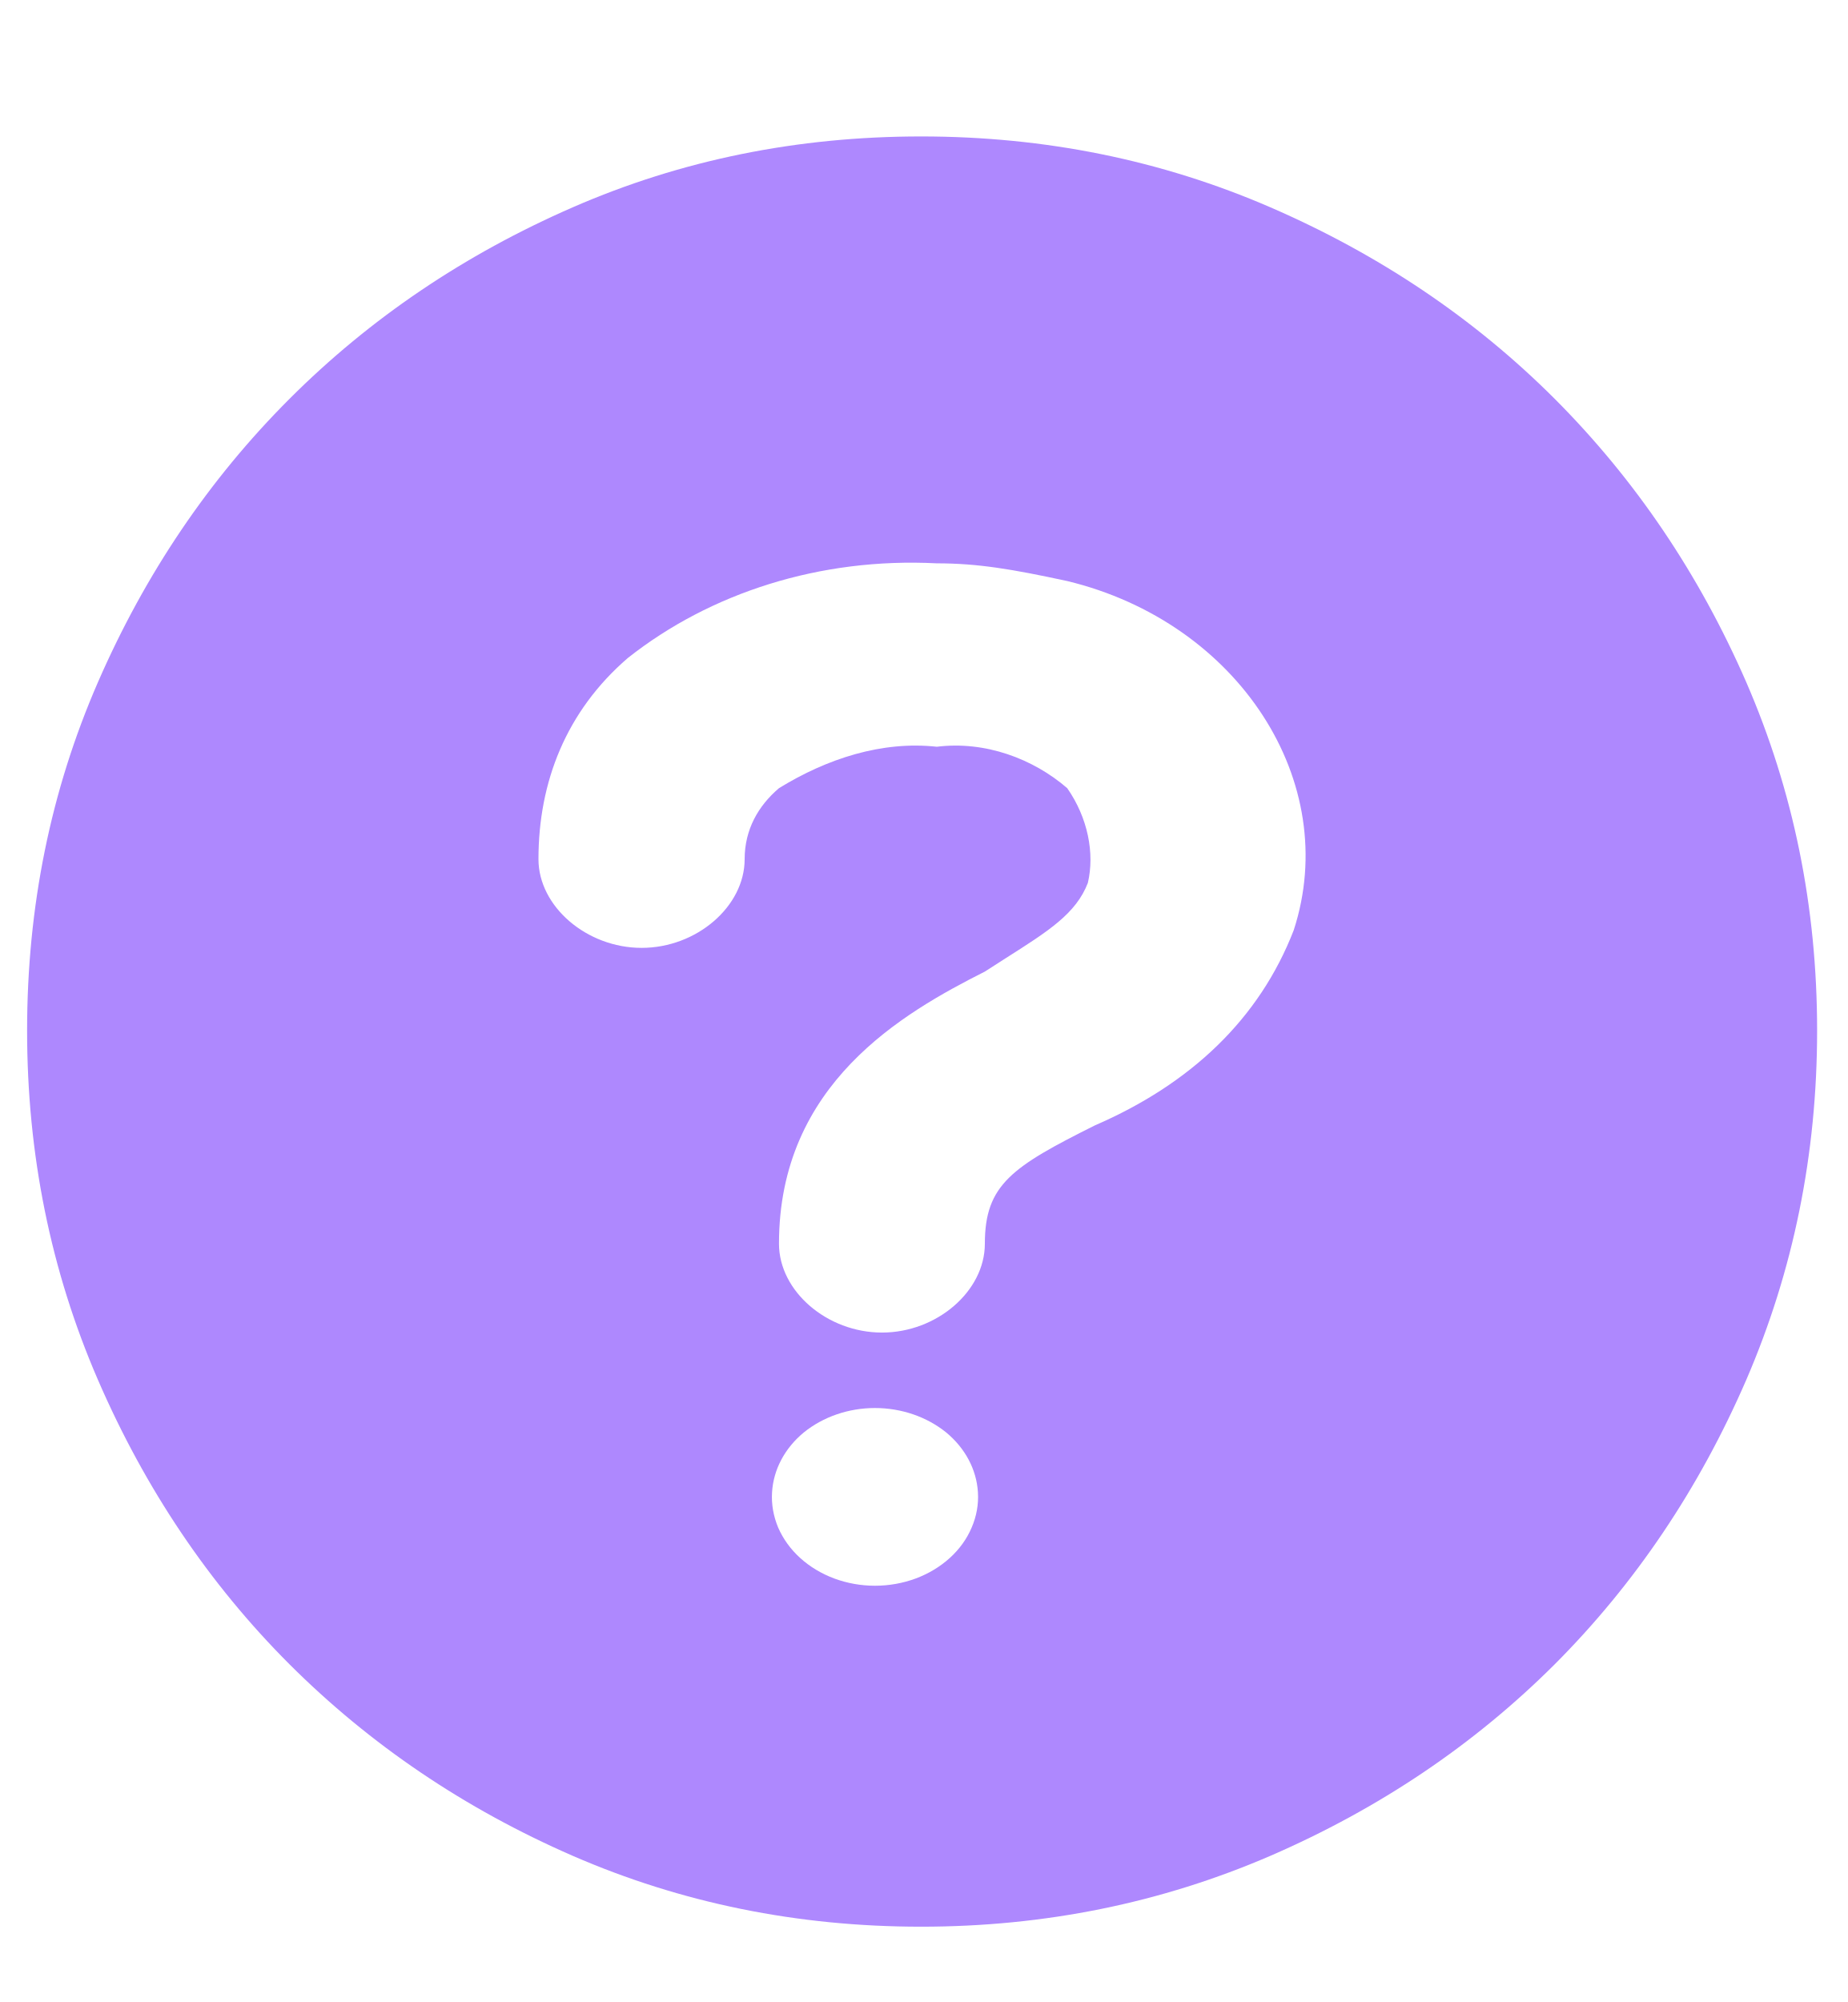
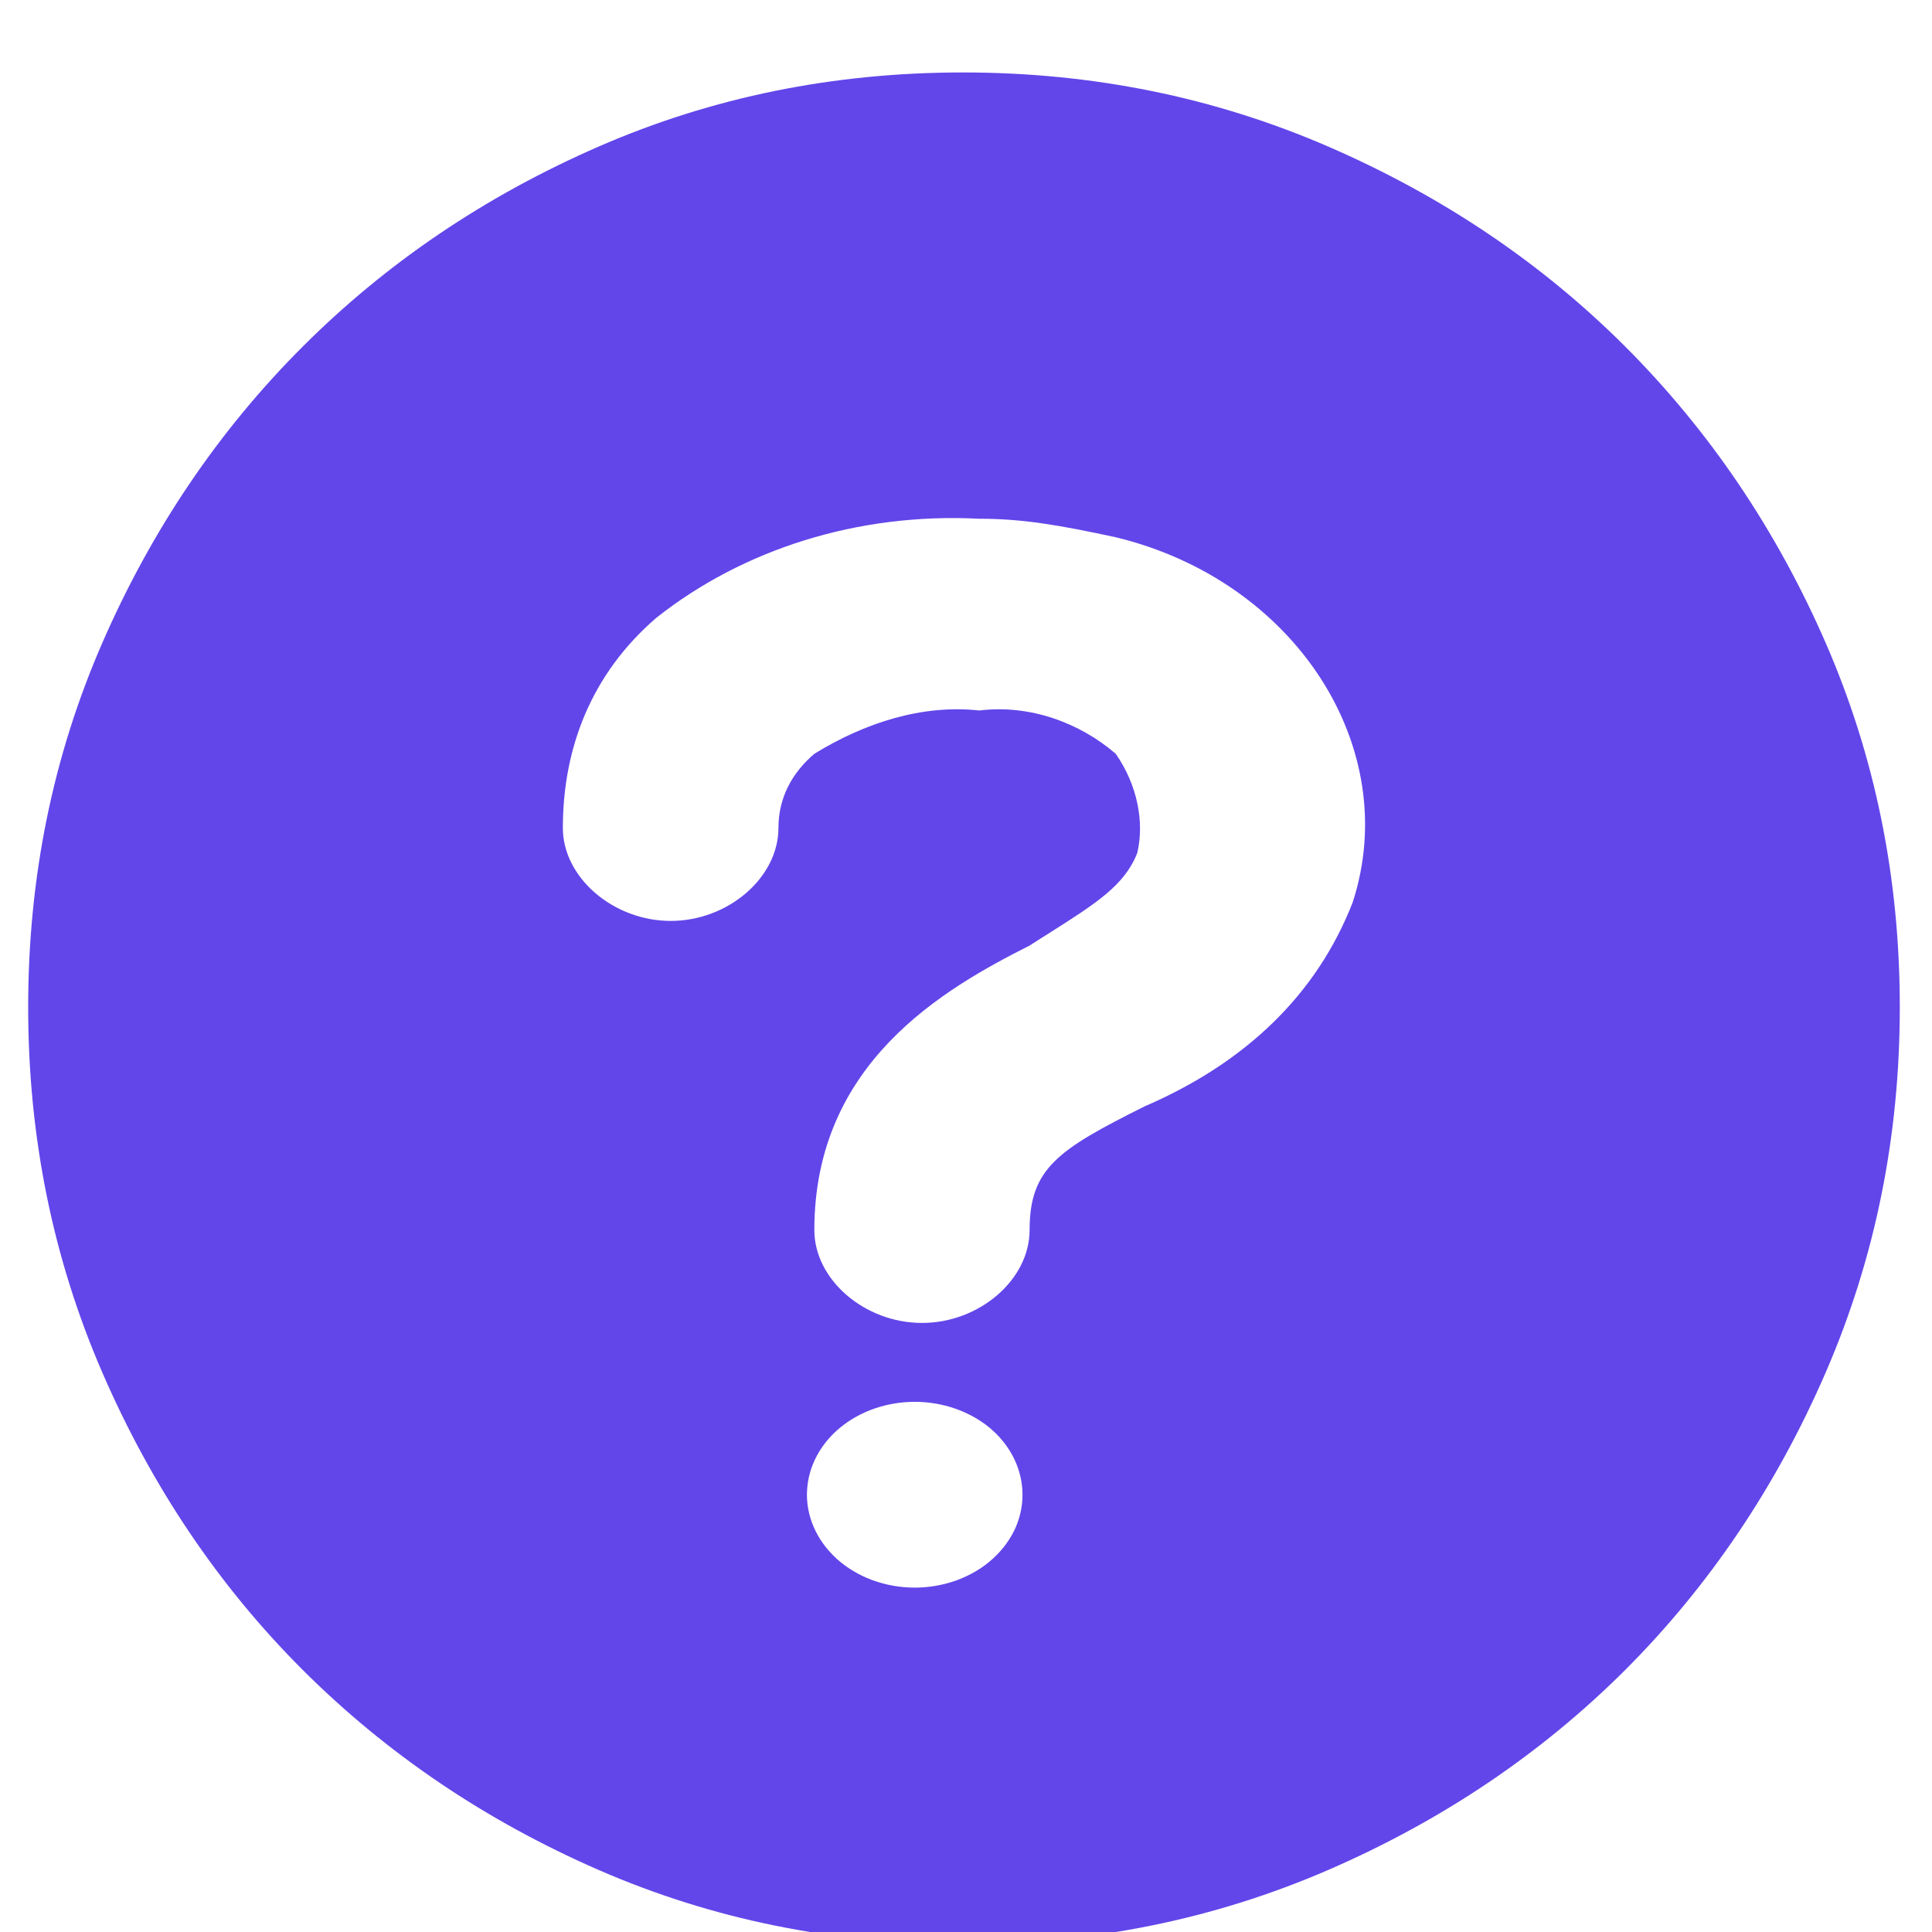
- <svg xmlns="http://www.w3.org/2000/svg" width="12" height="13" viewBox="0 0 12 13" fill="none">
-   <path fill-rule="evenodd" clip-rule="evenodd" d="M3.72 12.051C4.424 12.357 5.178 12.511 5.982 12.511C6.785 12.511 7.541 12.357 8.25 12.051C8.958 11.744 9.574 11.329 10.097 10.807C10.619 10.284 11.034 9.668 11.341 8.96C11.647 8.251 11.801 7.495 11.801 6.692C11.801 5.888 11.647 5.135 11.341 4.43C11.034 3.726 10.619 3.113 10.097 2.59C9.574 2.067 8.958 1.653 8.25 1.346C7.541 1.039 6.785 0.886 5.982 0.886C5.178 0.886 4.424 1.039 3.72 1.346C3.016 1.653 2.403 2.067 1.88 2.59C1.357 3.113 0.943 3.726 0.636 4.43C0.329 5.135 0.176 5.888 0.176 6.692C0.176 7.495 0.329 8.251 0.636 8.96C0.943 9.668 1.357 10.284 1.88 10.807C2.403 11.329 3.016 11.744 3.72 12.051ZM4.077 4.273C4.612 3.85 5.326 3.619 6.083 3.658C6.351 3.658 6.574 3.696 6.931 3.773C8.045 4.042 8.715 5.079 8.402 6.04C8.179 6.616 7.734 7.038 7.11 7.308C6.574 7.576 6.396 7.692 6.396 8.076C6.396 8.384 6.084 8.653 5.728 8.653C5.371 8.653 5.059 8.384 5.059 8.076C5.059 7.039 5.861 6.579 6.396 6.309C6.443 6.279 6.488 6.25 6.53 6.223C6.809 6.046 6.988 5.933 7.065 5.733C7.11 5.541 7.065 5.31 6.931 5.118C6.709 4.926 6.397 4.81 6.084 4.849C5.728 4.81 5.371 4.926 5.059 5.118C4.925 5.232 4.836 5.386 4.836 5.579C4.836 5.886 4.524 6.155 4.167 6.155C3.81 6.155 3.497 5.886 3.497 5.579C3.497 5.079 3.676 4.619 4.077 4.273ZM5.054 9.92C5.023 9.846 5.009 9.768 5.014 9.69C5.023 9.542 5.097 9.403 5.221 9.301C5.346 9.2 5.511 9.143 5.682 9.143C5.854 9.143 6.019 9.2 6.144 9.301C6.268 9.403 6.342 9.542 6.351 9.69C6.356 9.768 6.342 9.846 6.31 9.92C6.279 9.993 6.231 10.06 6.168 10.117C6.105 10.174 6.03 10.219 5.947 10.25C5.863 10.281 5.773 10.297 5.682 10.297C5.592 10.297 5.502 10.281 5.418 10.25C5.335 10.219 5.26 10.174 5.197 10.117C5.134 10.06 5.086 9.993 5.054 9.92Z" fill="#AE88FE" />
+ <svg xmlns="http://www.w3.org/2000/svg" width="12" height="12" viewBox="0 0 12 12" fill="none">
+   <path fill-rule="evenodd" clip-rule="evenodd" d="M3.719 11.615C4.424 11.922 5.177 12.075 5.981 12.075C6.784 12.075 7.54 11.922 8.249 11.615C8.957 11.308 9.573 10.893 10.096 10.371C10.618 9.848 11.033 9.232 11.34 8.524C11.647 7.815 11.8 7.059 11.8 6.256C11.8 5.452 11.647 4.699 11.34 3.994C11.033 3.29 10.618 2.677 10.096 2.154C9.573 1.631 8.957 1.217 8.249 0.91C7.54 0.603 6.784 0.45 5.981 0.45C5.177 0.45 4.424 0.603 3.719 0.91C3.015 1.217 2.402 1.631 1.879 2.154C1.356 2.677 0.942 3.29 0.635 3.994C0.328 4.699 0.175 5.452 0.175 6.256C0.175 7.059 0.328 7.815 0.635 8.524C0.942 9.232 1.356 9.848 1.879 10.371C2.402 10.893 3.015 11.308 3.719 11.615ZM4.077 3.837C4.611 3.414 5.325 3.183 6.082 3.222C6.35 3.222 6.573 3.26 6.93 3.337C8.045 3.606 8.714 4.643 8.402 5.604C8.178 6.18 7.733 6.603 7.109 6.872C6.573 7.14 6.395 7.256 6.395 7.64C6.395 7.948 6.083 8.217 5.727 8.217C5.37 8.217 5.058 7.948 5.058 7.64C5.058 6.603 5.86 6.143 6.395 5.873C6.442 5.843 6.487 5.814 6.529 5.788C6.809 5.61 6.987 5.497 7.064 5.297C7.109 5.105 7.064 4.874 6.93 4.682C6.708 4.49 6.396 4.374 6.083 4.413C5.727 4.374 5.37 4.49 5.058 4.682C4.924 4.796 4.835 4.95 4.835 5.143C4.835 5.45 4.523 5.72 4.166 5.72C3.809 5.72 3.496 5.45 3.496 5.143C3.496 4.643 3.675 4.183 4.077 3.837ZM5.054 9.484C5.022 9.41 5.008 9.332 5.013 9.254C5.022 9.106 5.096 8.967 5.221 8.865C5.345 8.764 5.51 8.707 5.682 8.707C5.853 8.707 6.018 8.764 6.143 8.865C6.267 8.967 6.341 9.106 6.35 9.254C6.355 9.332 6.341 9.41 6.31 9.484C6.278 9.557 6.23 9.624 6.167 9.681C6.105 9.738 6.029 9.783 5.946 9.814C5.862 9.845 5.772 9.861 5.682 9.861C5.591 9.861 5.501 9.845 5.417 9.814C5.334 9.783 5.259 9.738 5.196 9.681C5.134 9.624 5.085 9.557 5.054 9.484Z" fill="#6246EA" />
</svg>
